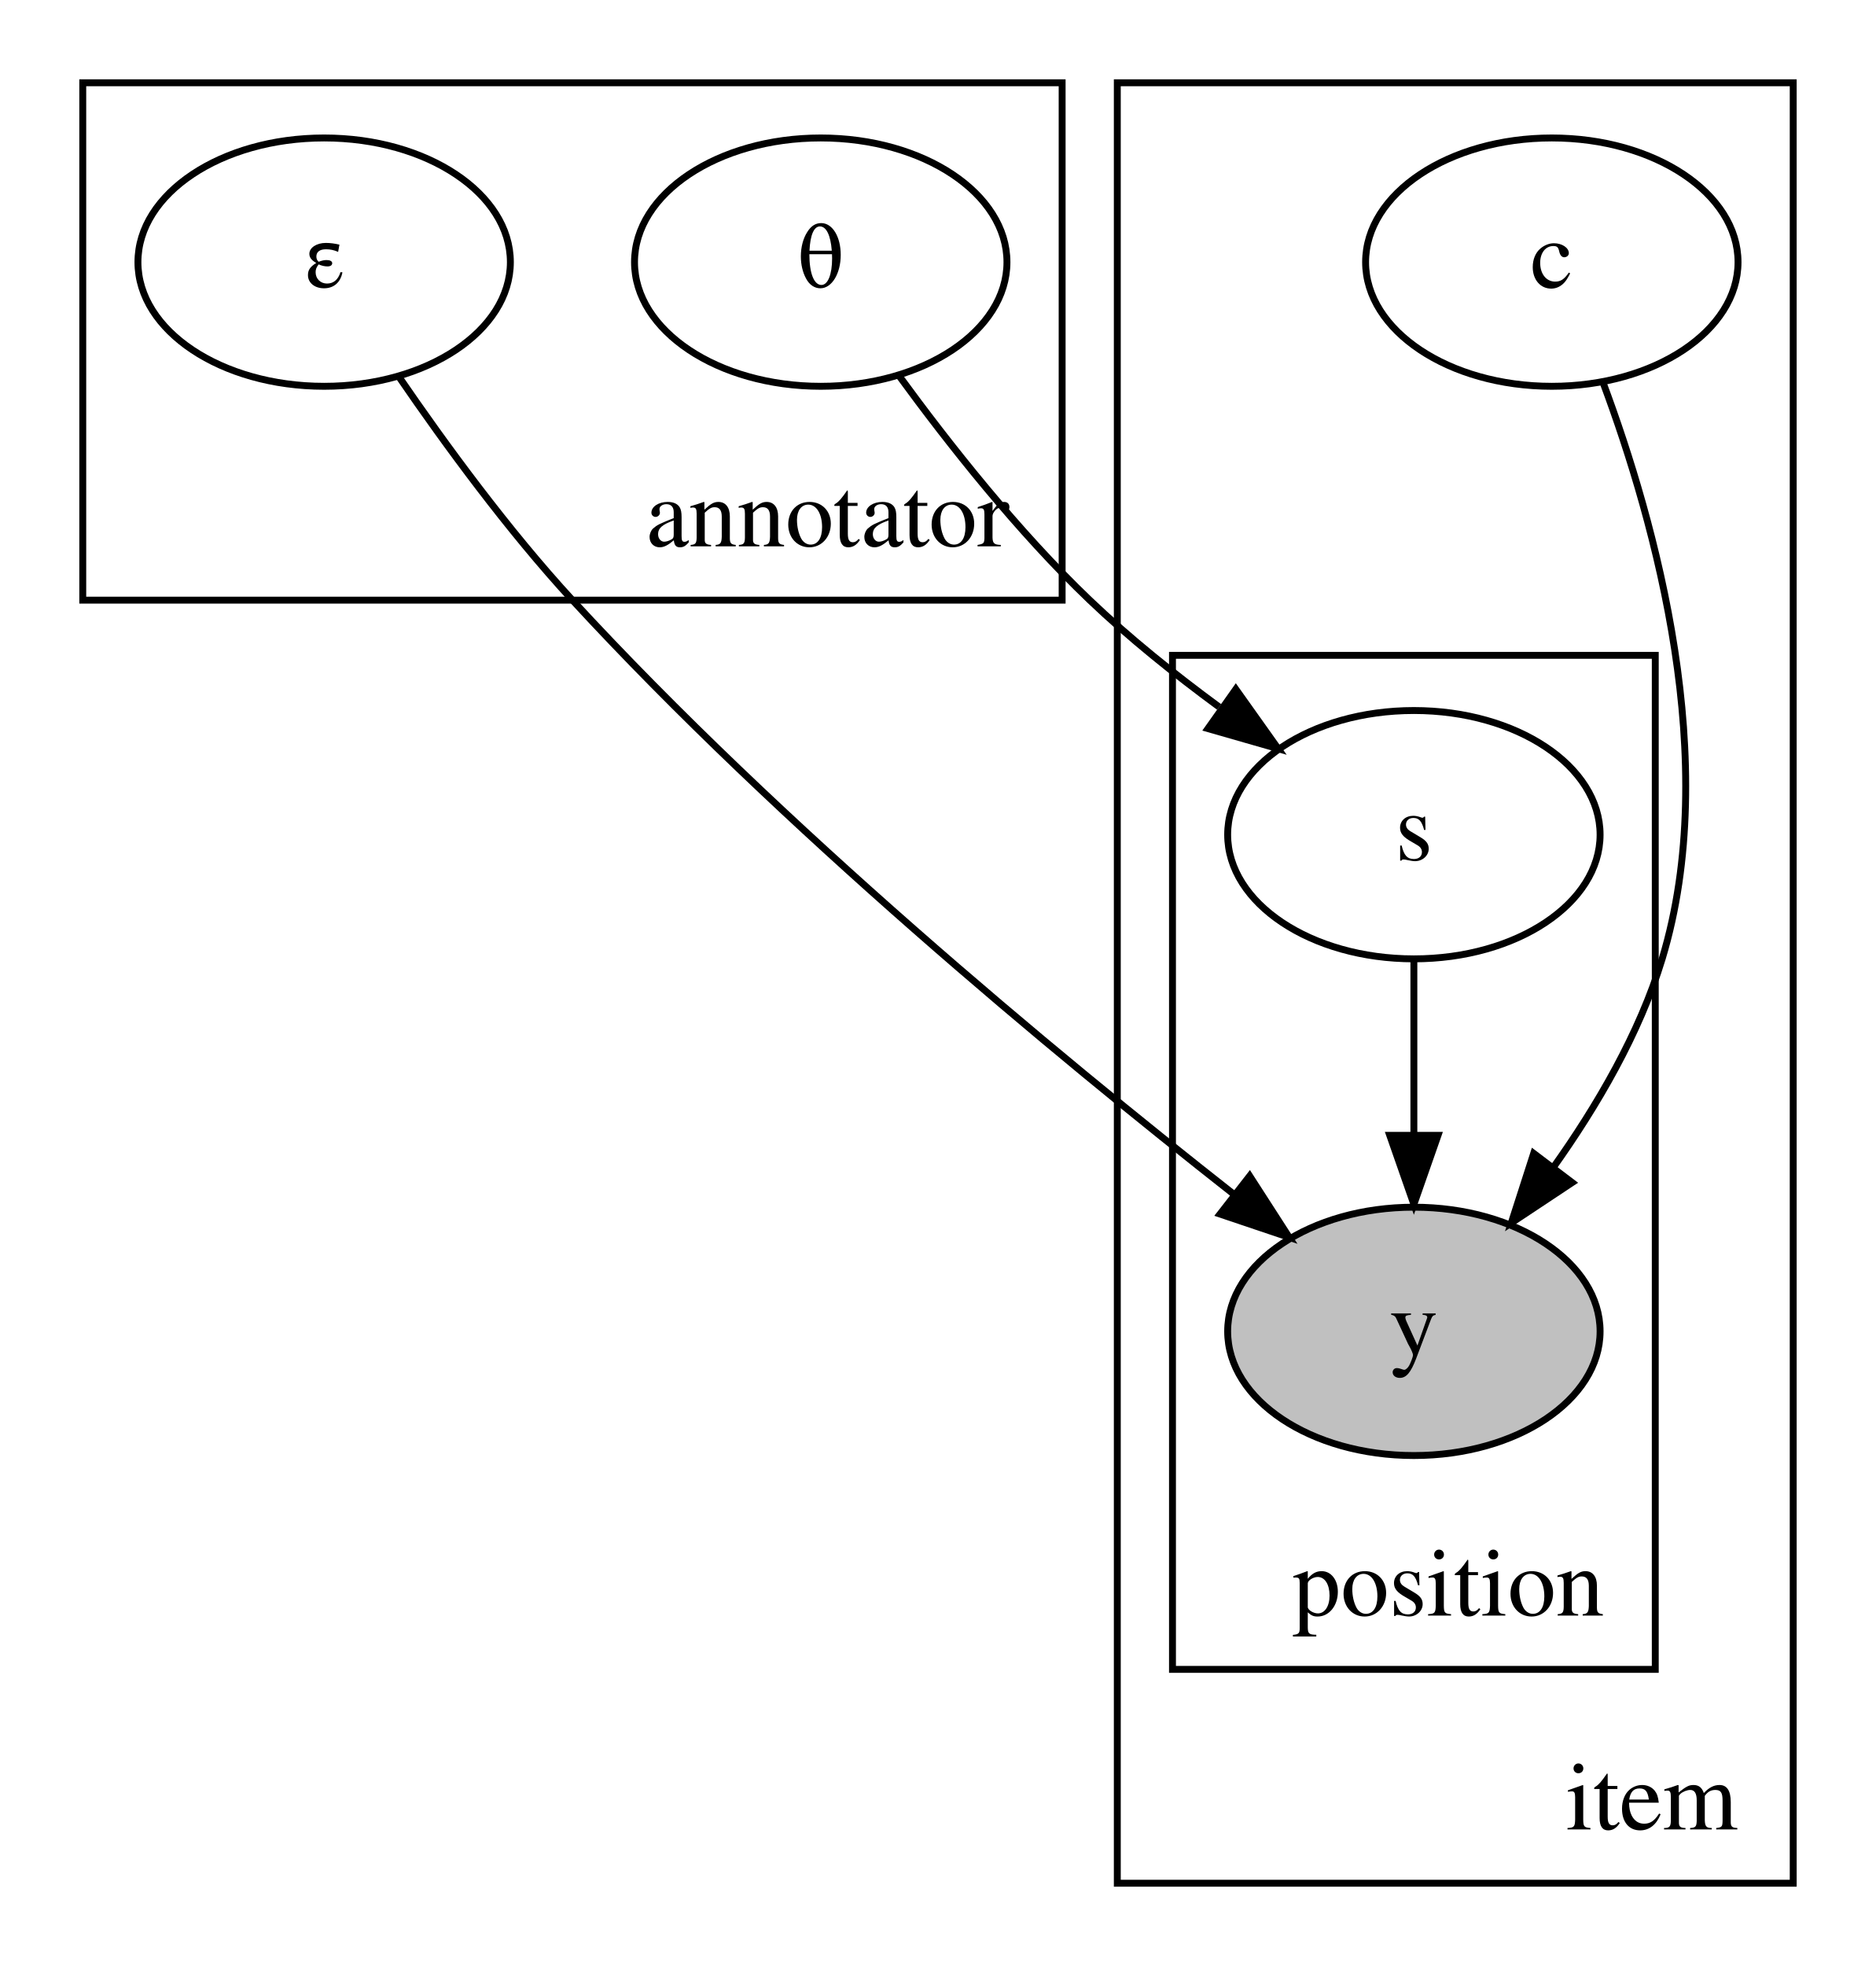
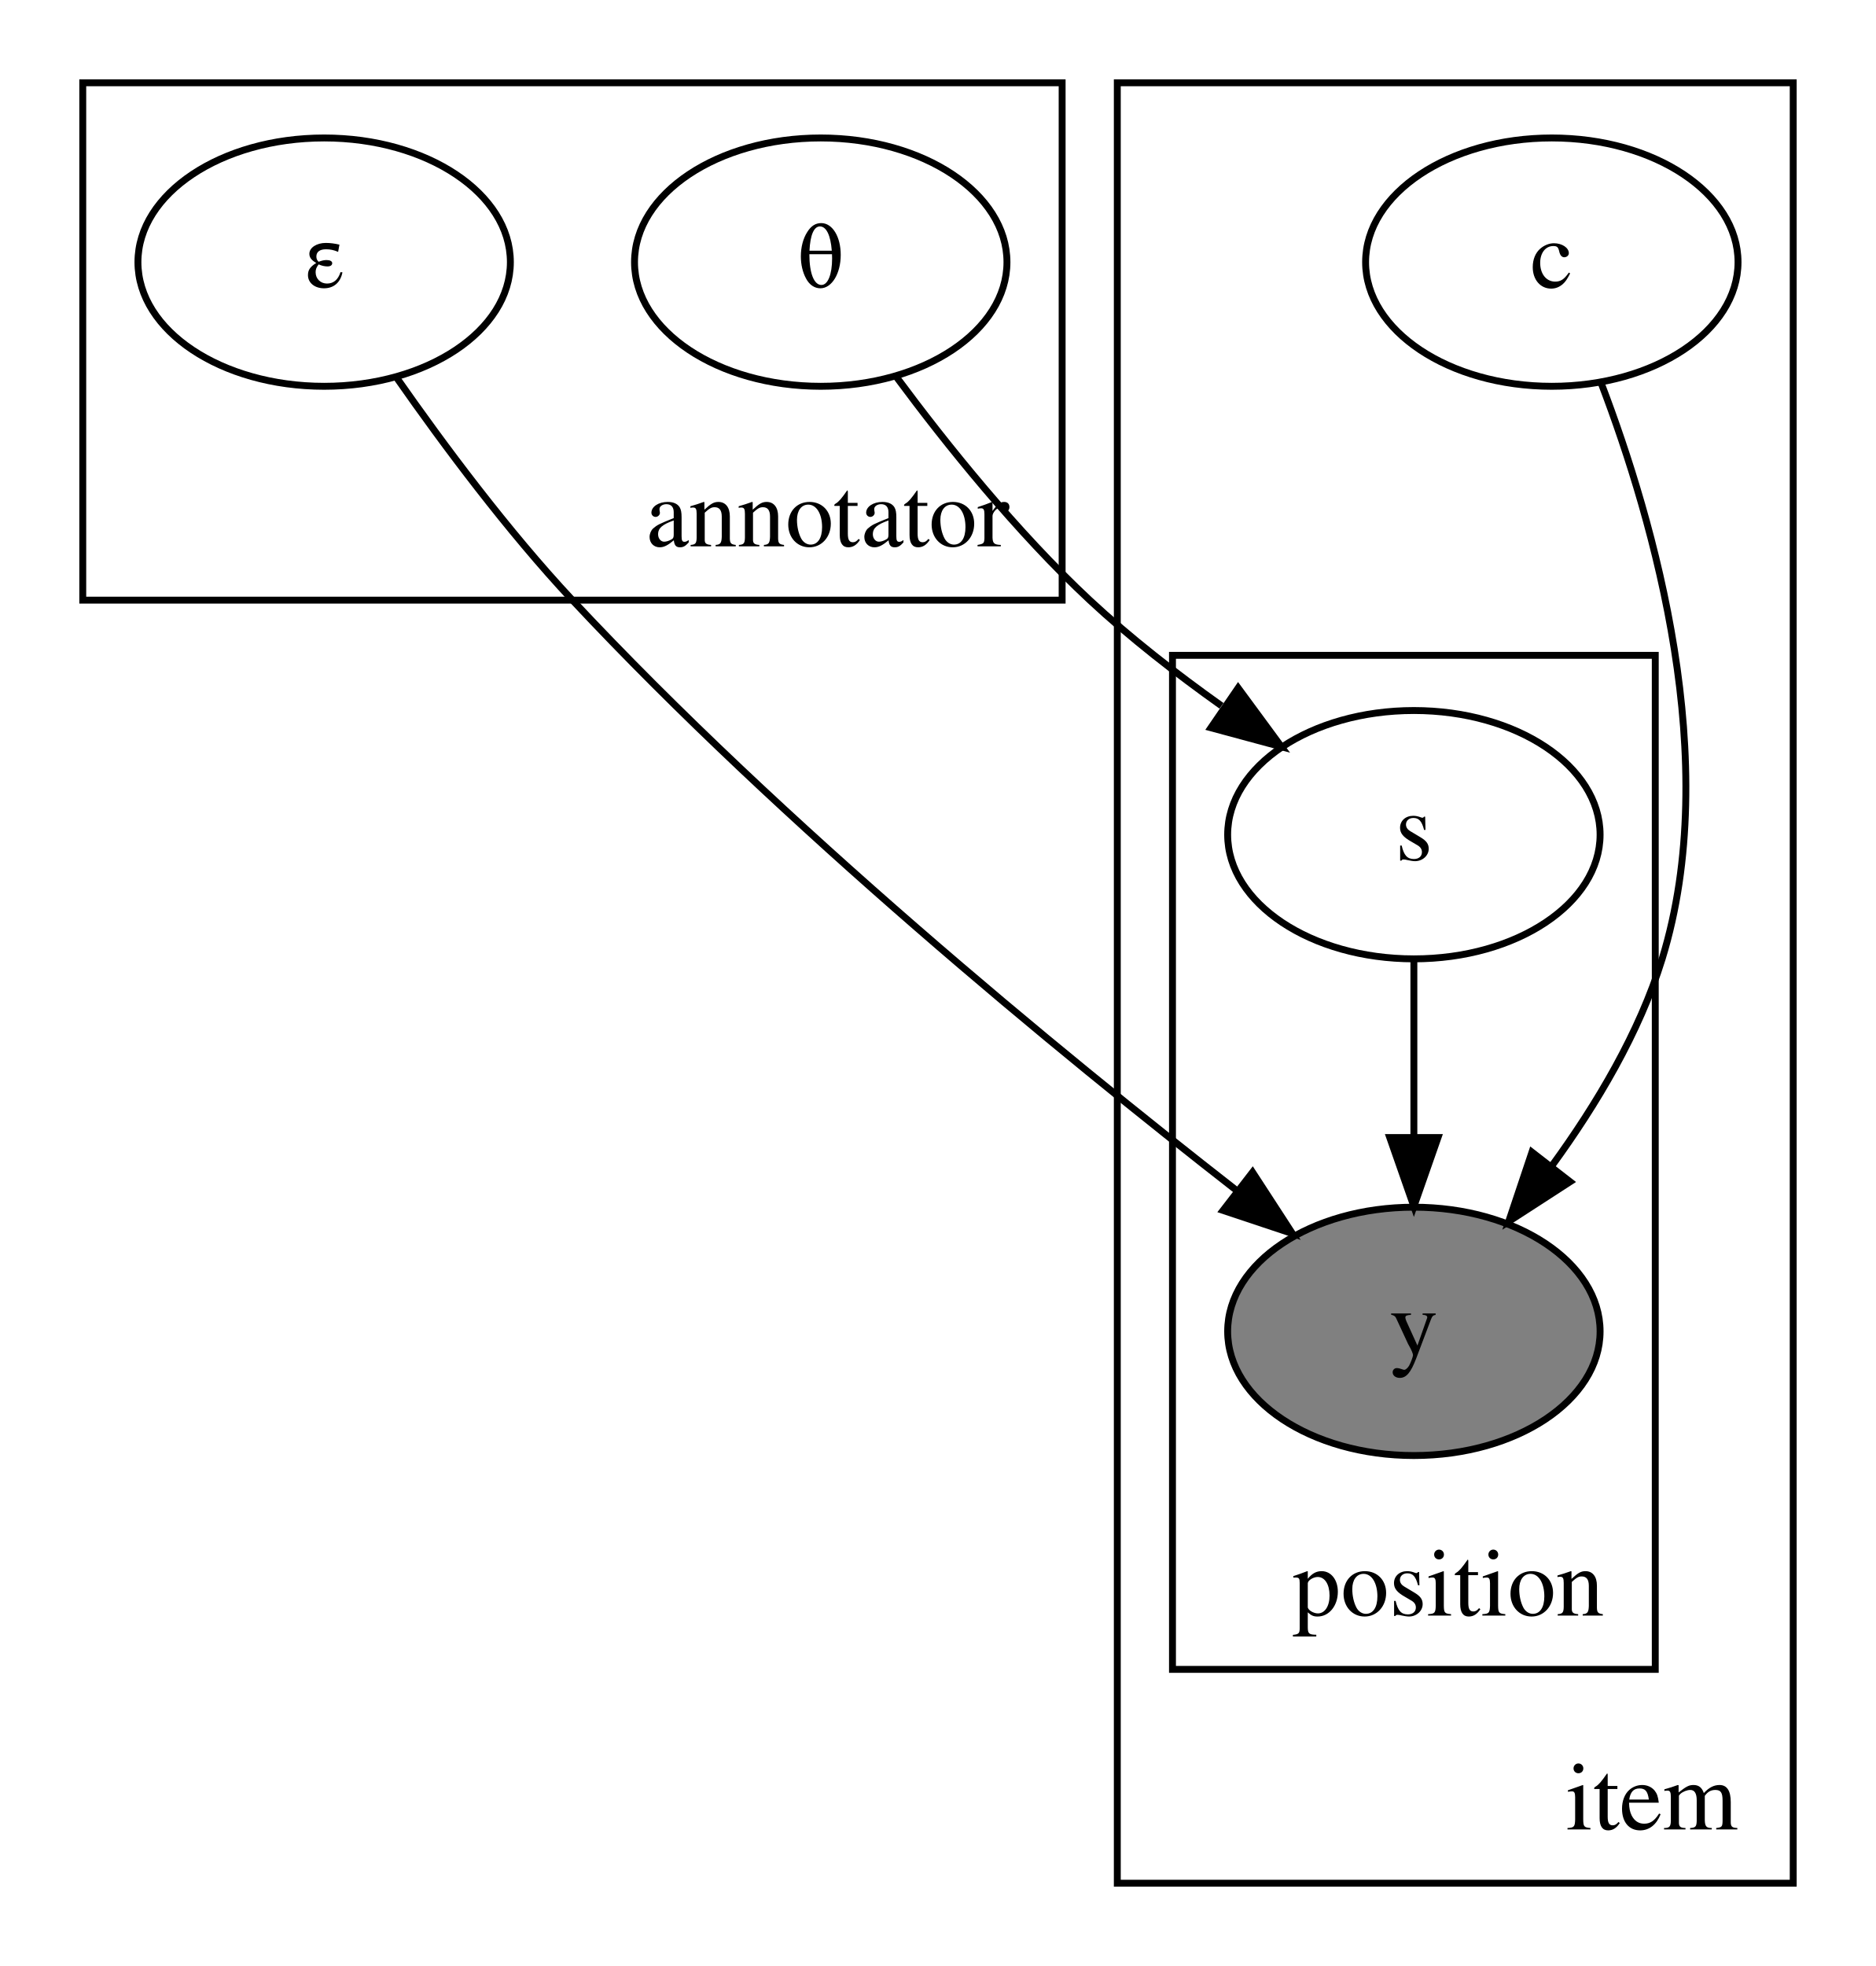
<svg xmlns="http://www.w3.org/2000/svg" width="272pt" height="285pt" viewBox="0.00 0.00 272.00 285.00">
  <g id="graph0" class="graph" transform="scale(1 1) rotate(0) translate(4 281)">
-     <polygon fill="#ffffff" stroke="transparent" points="-4,4 -4,-281 268,-281 268,4 -4,4" />
+     <polygon fill="white" stroke="transparent" points="-4,4 -4,-281 268,-281 268,4 -4,4" />
    <g id="clust1" class="cluster">
-       <polygon fill="none" stroke="#000000" points="8,-194 8,-269 150,-269 150,-194 8,-194" />
-       <text text-anchor="middle" x="116" y="-201.8" font-family="Times,serif" font-size="14.00" fill="#000000">annotator</text>
+       <polygon fill="none" stroke="black" points="8,-194 8,-269 150,-269 150,-194 8,-194" />
+       <text text-anchor="middle" x="116" y="-201.8" font-family="Times,serif" font-size="14.00">annotator</text>
    </g>
    <g id="clust2" class="cluster">
-       <polygon fill="none" stroke="#000000" points="158,-8 158,-269 256,-269 256,-8 158,-8" />
-       <text text-anchor="middle" x="235.5" y="-15.8" font-family="Times,serif" font-size="14.00" fill="#000000">item</text>
+       <polygon fill="none" stroke="black" points="158,-8 158,-269 256,-269 256,-8 158,-8" />
+       <text text-anchor="middle" x="235.5" y="-15.8" font-family="Times,serif" font-size="14.00">item</text>
    </g>
    <g id="clust3" class="cluster">
-       <polygon fill="none" stroke="#000000" points="166,-39 166,-186 236,-186 236,-39 166,-39" />
-       <text text-anchor="middle" x="206" y="-46.8" font-family="Times,serif" font-size="14.00" fill="#000000">position</text>
+       <polygon fill="none" stroke="black" points="166,-39 166,-186 236,-186 236,-39 166,-39" />
+       <text text-anchor="middle" x="206" y="-46.8" font-family="Times,serif" font-size="14.00">position</text>
    </g>
    <g id="node1" class="node">
-       <ellipse fill="#ffffff" stroke="#000000" cx="43" cy="-243" rx="27" ry="18" />
-       <text text-anchor="middle" x="43" y="-239.3" font-family="Times,serif" font-size="14.00" fill="#000000">ε</text>
+       <ellipse fill="white" stroke="black" cx="43" cy="-243" rx="27" ry="18" />
+       <text text-anchor="middle" x="43" y="-239.3" font-family="Times,serif" font-size="14.00">ε</text>
    </g>
    <g id="node4" class="node">
-       <ellipse fill="#c0c0c0" stroke="#000000" cx="201" cy="-88" rx="27" ry="18" />
-       <text text-anchor="middle" x="201" y="-84.3" font-family="Times,serif" font-size="14.00" fill="#000000">y</text>
+       <ellipse fill="grey" stroke="black" cx="201" cy="-88" rx="27" ry="18" />
+       <text text-anchor="middle" x="201" y="-84.3" font-family="Times,serif" font-size="14.00">y</text>
    </g>
    <g id="edge1" class="edge">
-       <path fill="none" stroke="#000000" d="M53.82,-226.408C60.563,-216.57 69.701,-204.092 79,-194 109.236,-161.187 148.984,-128.238 174.759,-107.983" />
-       <polygon fill="#000000" stroke="#000000" points="177.192,-110.525 182.931,-101.619 172.891,-105.002 177.192,-110.525" />
+       <path fill="none" stroke="black" d="M53.55,-226.19C60.33,-216.49 69.61,-204.04 79,-194 109.52,-161.36 149.52,-128.52 175.24,-108.47" />
+       <polygon fill="black" stroke="black" points="177.61,-111.07 183.39,-102.18 173.33,-105.53 177.61,-111.07" />
    </g>
    <g id="node2" class="node">
-       <ellipse fill="#ffffff" stroke="#000000" cx="115" cy="-243" rx="27" ry="18" />
-       <text text-anchor="middle" x="115" y="-239.3" font-family="Times,serif" font-size="14.00" fill="#000000">θ</text>
+       <ellipse fill="white" stroke="black" cx="115" cy="-243" rx="27" ry="18" />
+       <text text-anchor="middle" x="115" y="-239.3" font-family="Times,serif" font-size="14.00">θ</text>
    </g>
    <g id="node3" class="node">
-       <ellipse fill="#ffffff" stroke="#000000" cx="201" cy="-160" rx="27" ry="18" />
-       <text text-anchor="middle" x="201" y="-156.3" font-family="Times,serif" font-size="14.00" fill="#000000">s</text>
+       <ellipse fill="white" stroke="black" cx="201" cy="-160" rx="27" ry="18" />
+       <text text-anchor="middle" x="201" y="-156.3" font-family="Times,serif" font-size="14.00">s</text>
    </g>
    <g id="edge2" class="edge">
-       <path fill="none" stroke="#000000" d="M126.281,-226.625C133.577,-216.63 143.621,-203.912 154,-194 159.708,-188.548 166.326,-183.248 172.762,-178.518" />
-       <polygon fill="#000000" stroke="#000000" points="175.183,-181.093 181.324,-172.459 171.139,-175.379 175.183,-181.093" />
+       <path fill="none" stroke="black" d="M125.96,-226.37C133.28,-216.5 143.48,-203.81 154,-194 159.82,-188.58 166.57,-183.33 173.11,-178.68" />
+       <polygon fill="black" stroke="black" points="175.52,-181.27 181.8,-172.74 171.57,-175.5 175.52,-181.27" />
    </g>
    <g id="edge4" class="edge">
-       <path fill="none" stroke="#000000" d="M201,-141.831C201,-134.131 201,-124.974 201,-116.417" />
-       <polygon fill="#000000" stroke="#000000" points="204.5,-116.413 201,-106.413 197.5,-116.413 204.5,-116.413" />
+       <path fill="none" stroke="black" d="M201,-141.7C201,-133.98 201,-124.71 201,-116.11" />
+       <polygon fill="black" stroke="black" points="204.5,-116.1 201,-106.1 197.5,-116.1 204.5,-116.1" />
    </g>
    <g id="node5" class="node">
-       <ellipse fill="#ffffff" stroke="#000000" cx="221" cy="-243" rx="27" ry="18" />
-       <text text-anchor="middle" x="221" y="-239.3" font-family="Times,serif" font-size="14.00" fill="#000000">c</text>
+       <ellipse fill="white" stroke="black" cx="221" cy="-243" rx="27" ry="18" />
+       <text text-anchor="middle" x="221" y="-239.3" font-family="Times,serif" font-size="14.00">c</text>
    </g>
    <g id="edge3" class="edge">
-       <path fill="none" stroke="#000000" d="M228.436,-225.521C236.051,-205.122 245.643,-170.546 237,-142 233.734,-131.213 227.524,-120.611 221.169,-111.696" />
-       <polygon fill="#000000" stroke="#000000" points="223.951,-109.573 215.123,-103.716 218.371,-113.8 223.951,-109.573" />
+       <path fill="none" stroke="black" d="M228.18,-225.4C235.85,-205.29 245.79,-170.57 237,-142 233.71,-131.31 227.46,-120.85 221.07,-112.08" />
+       <polygon fill="black" stroke="black" points="223.65,-109.69 214.75,-103.93 218.12,-113.98 223.65,-109.69" />
    </g>
  </g>
</svg>
